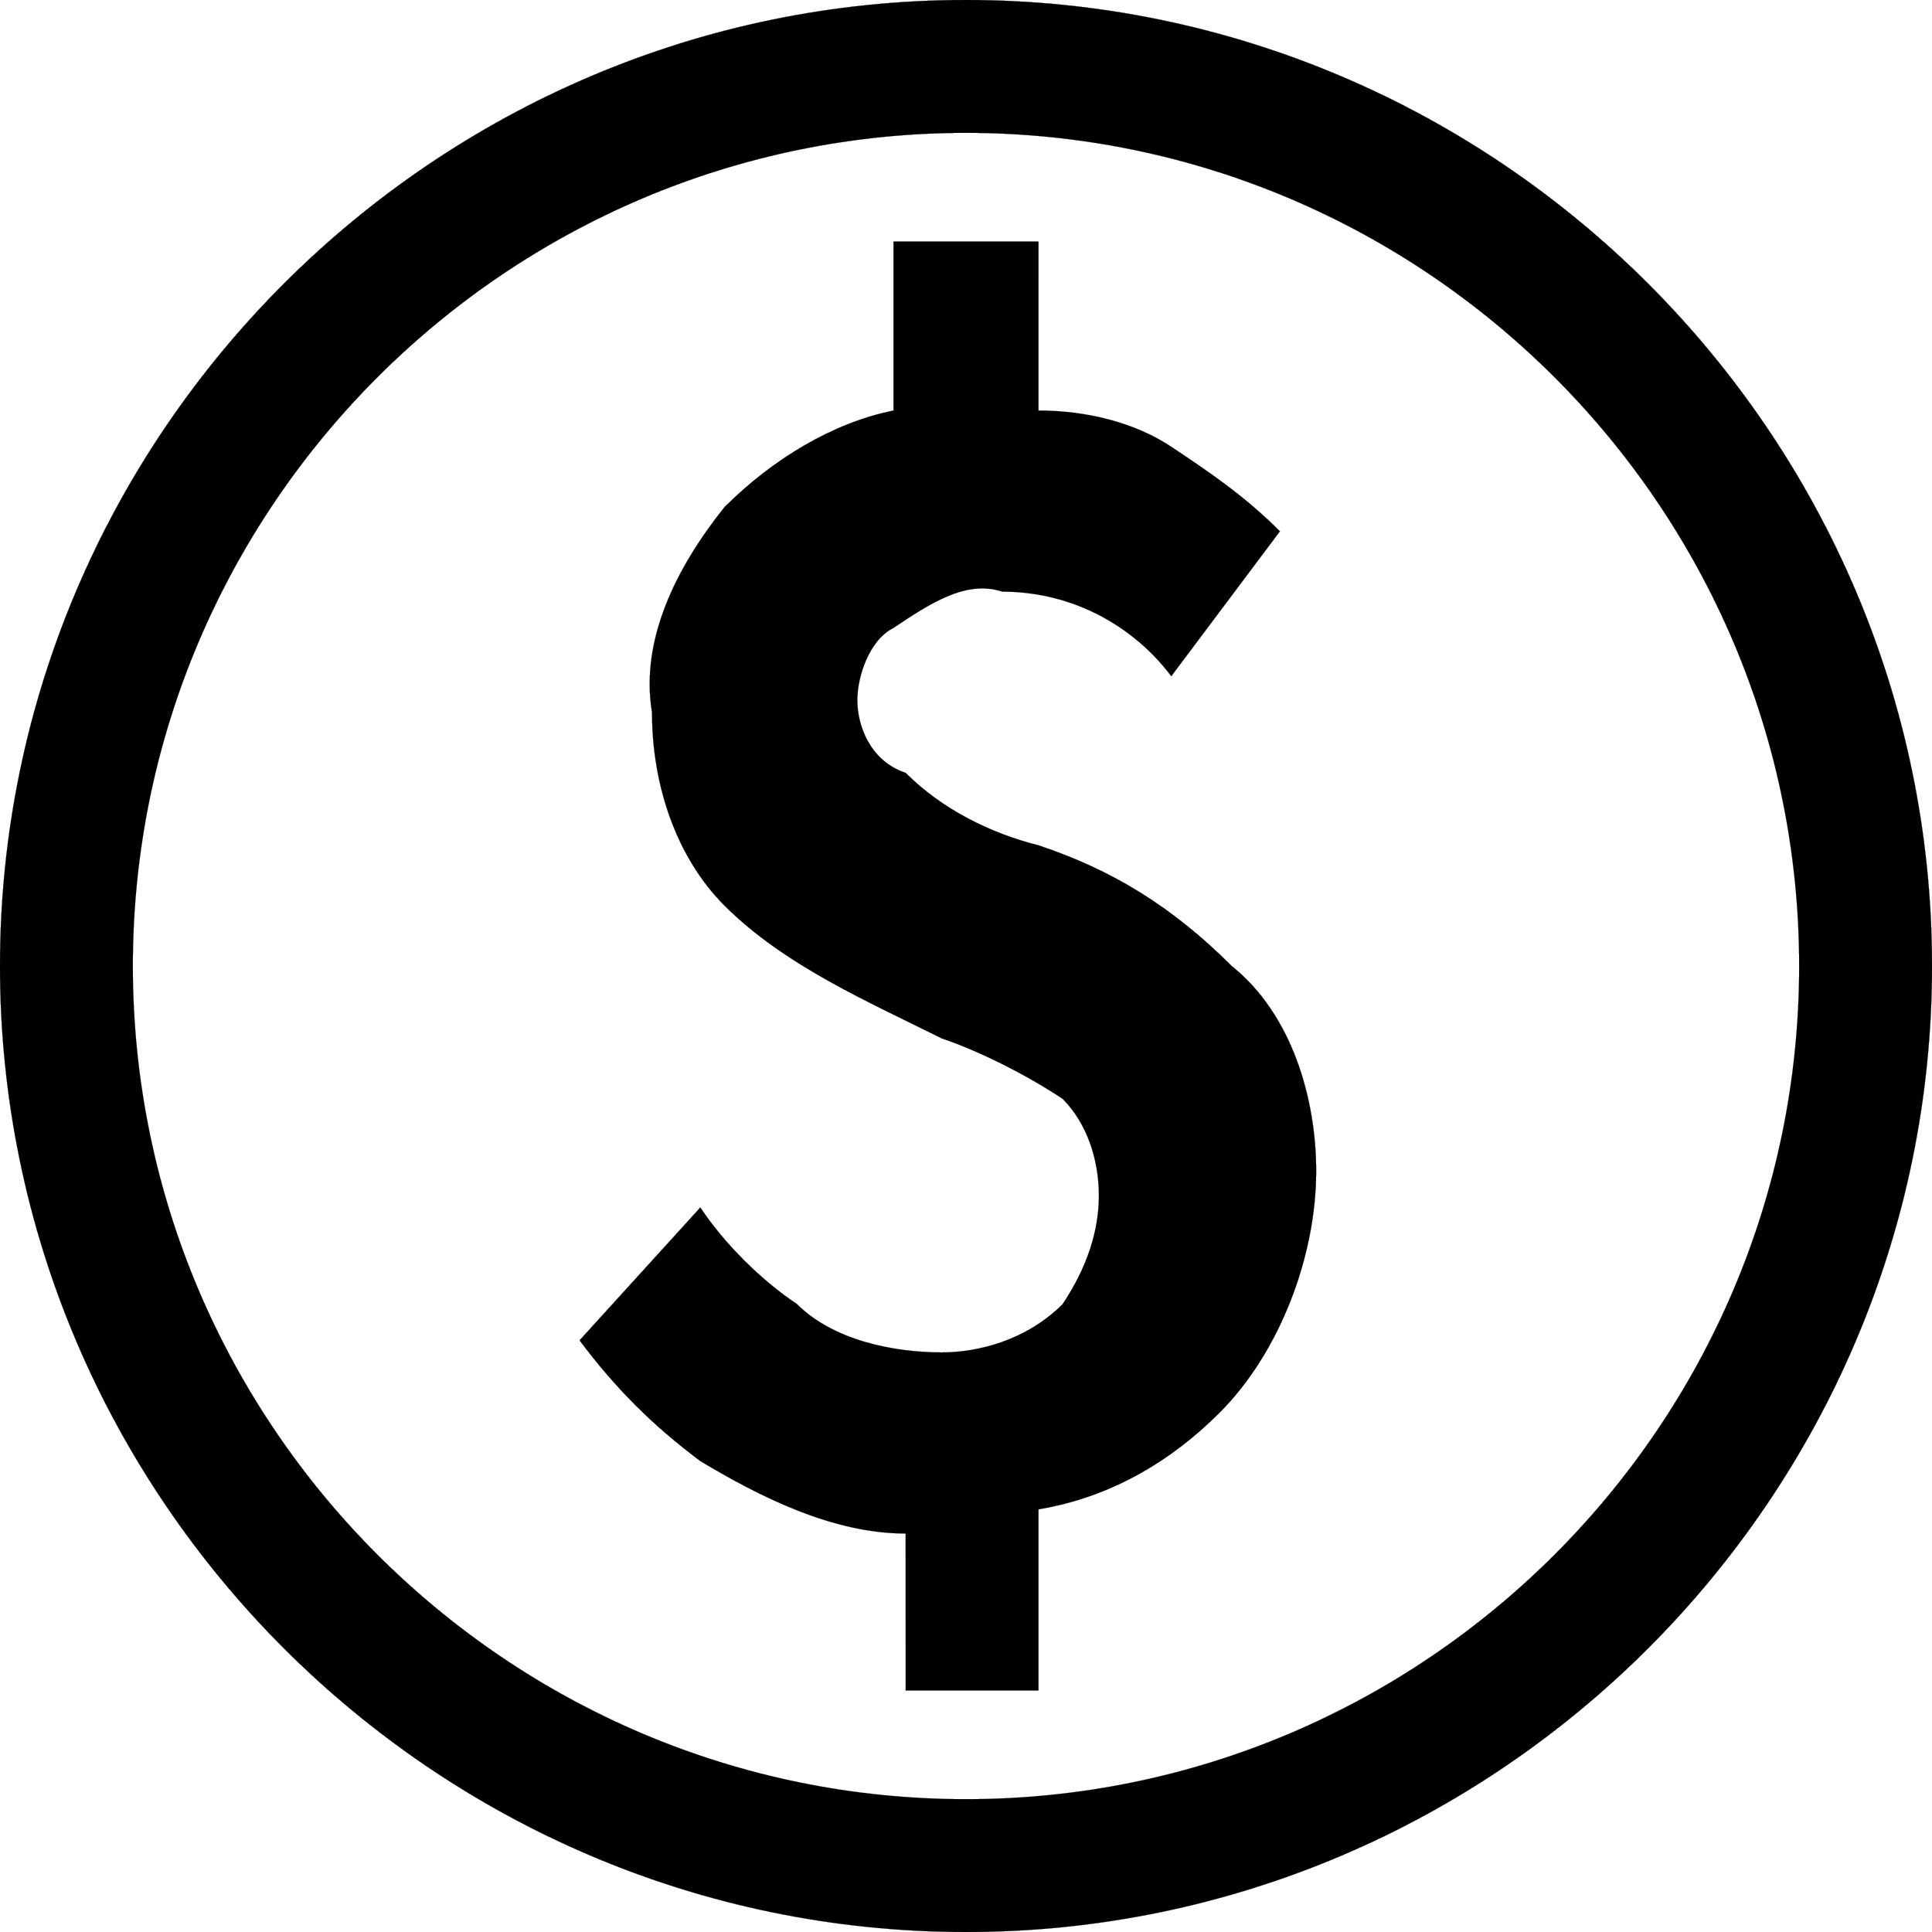
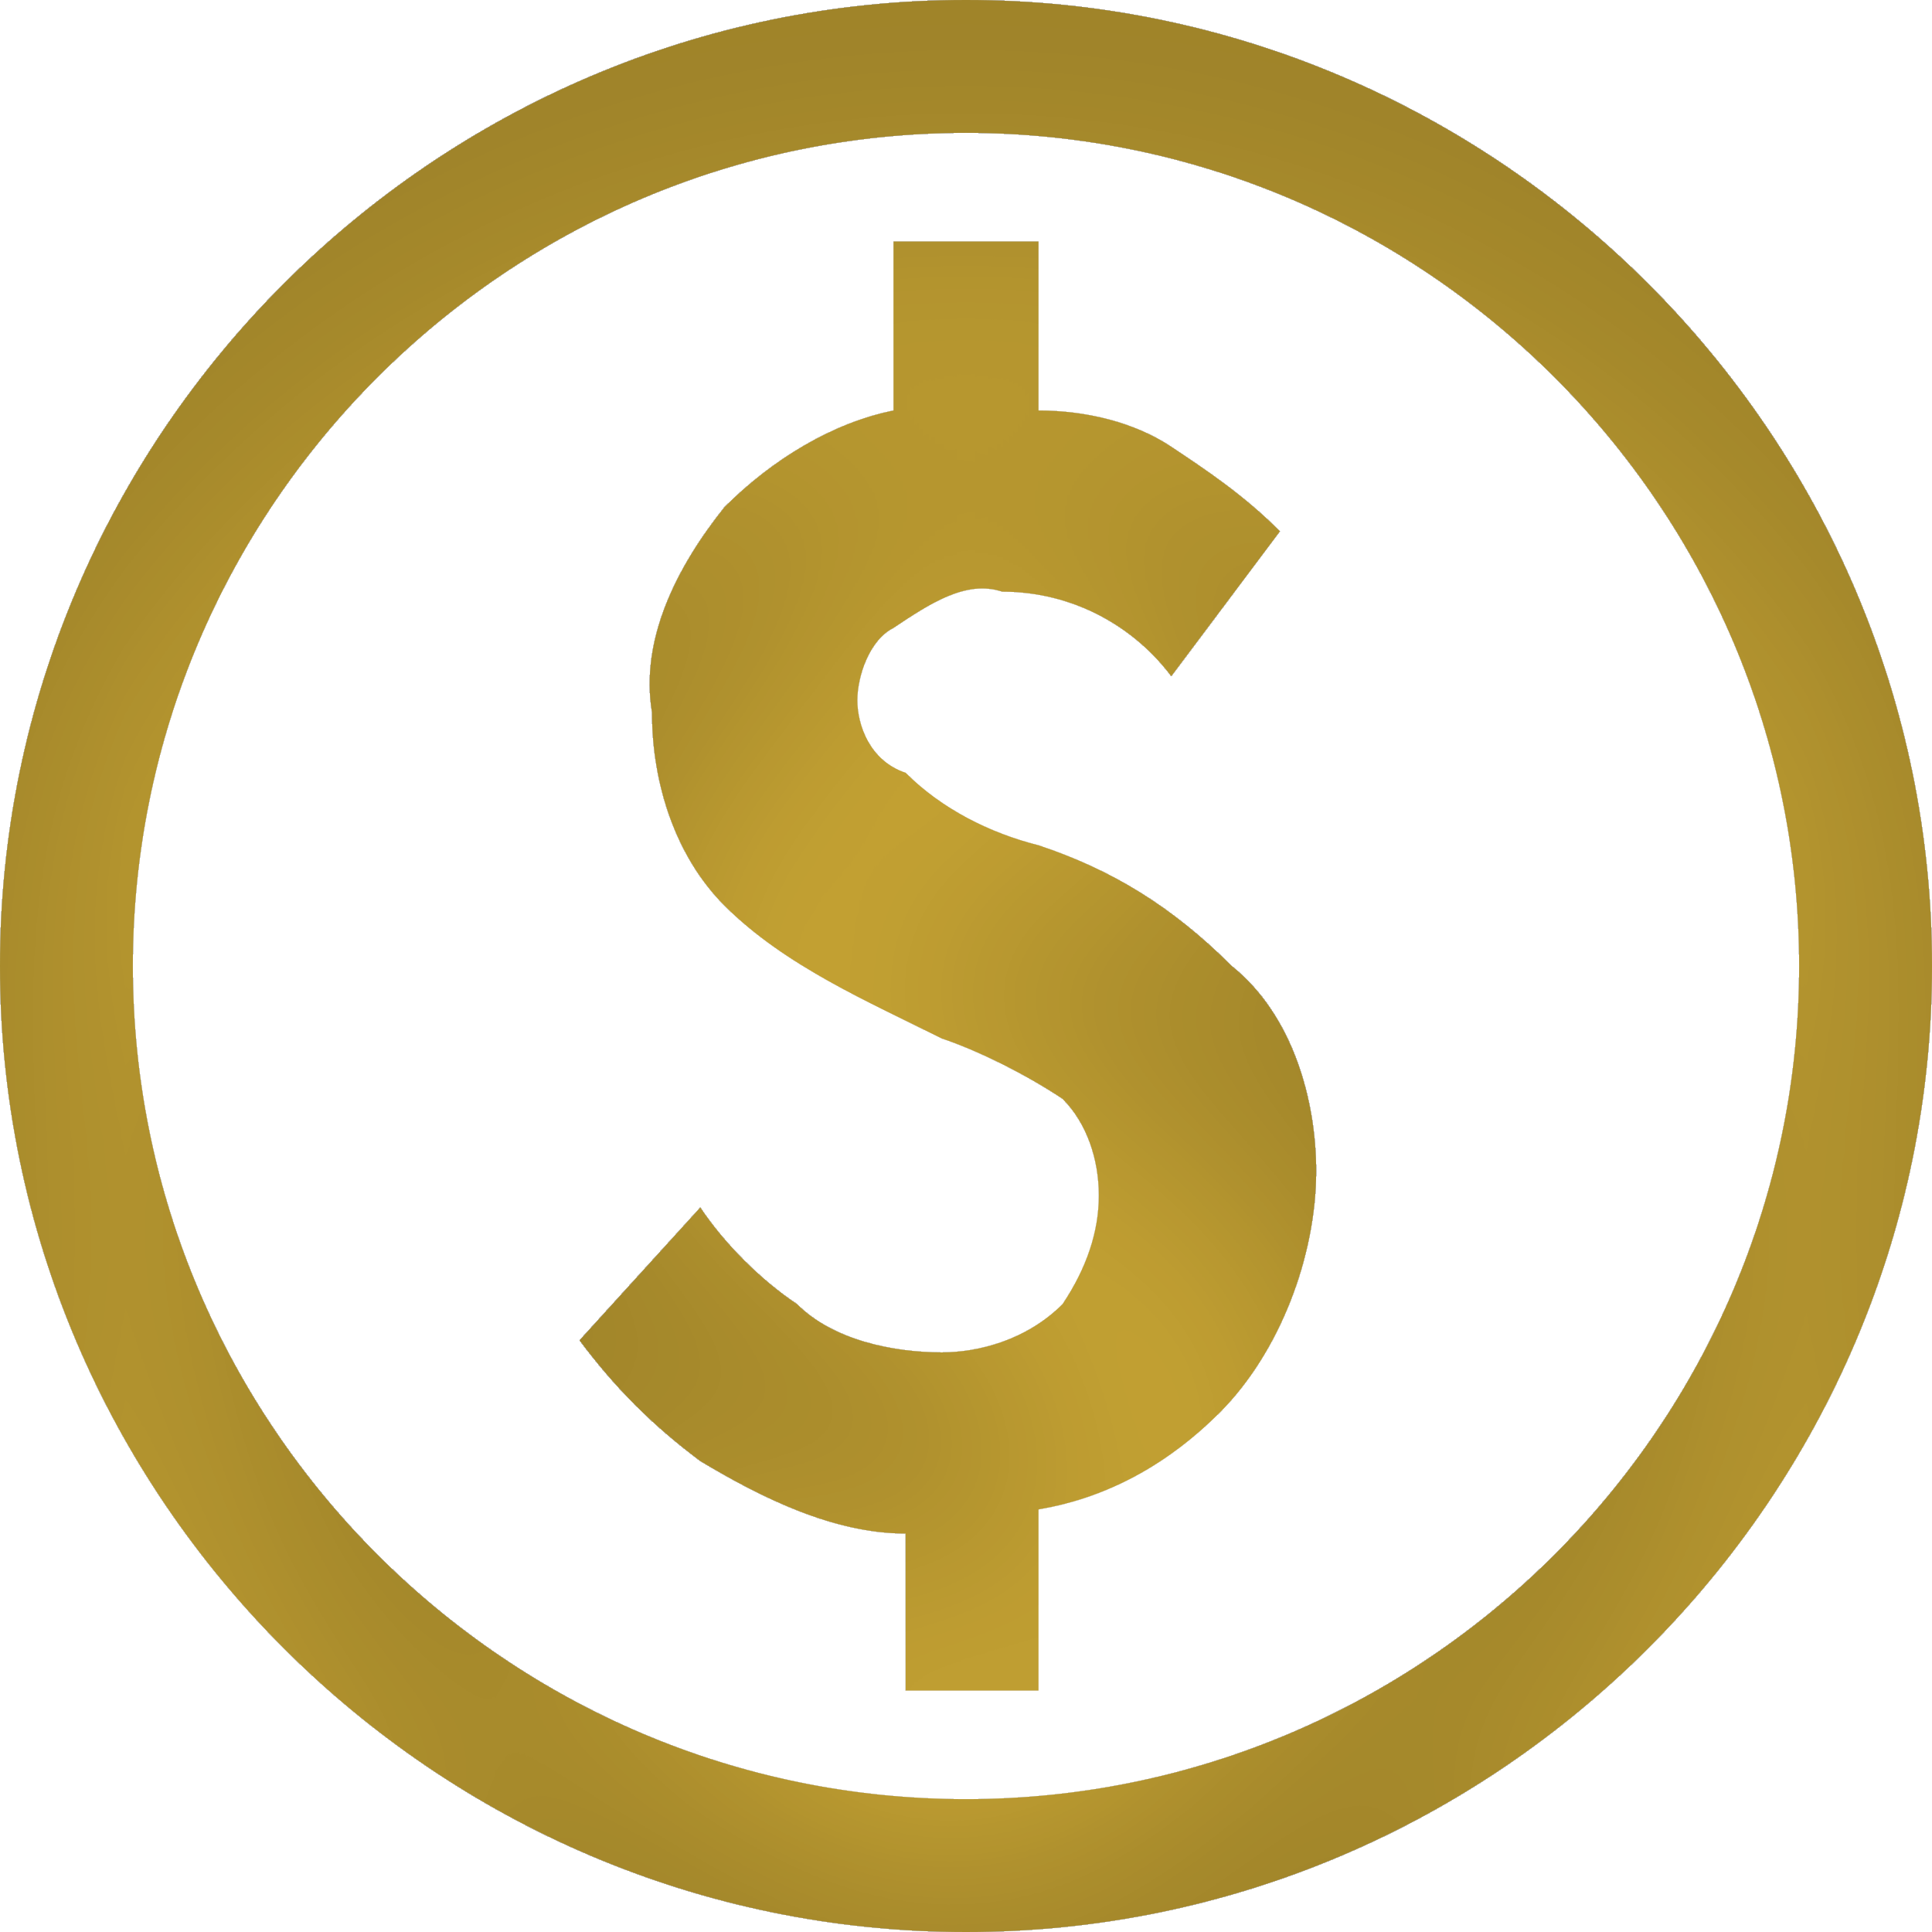
<svg xmlns="http://www.w3.org/2000/svg" width="29" height="29" viewBox="0 0 29 29" fill="none">
  <g filter="url(#filter0_i)">
-     <path d="M15.588 12.688C14.863 12.506 14.137 12.144 13.594 11.6C13.05 11.419 12.869 10.875 12.869 10.512C12.869 10.15 13.05 9.606 13.412 9.425C13.956 9.062 14.5 8.7 15.044 8.881C16.131 8.881 17.038 9.425 17.581 10.15L19.212 7.975C18.669 7.431 18.125 7.069 17.581 6.706C17.038 6.344 16.312 6.162 15.588 6.162V3.625H13.412V6.162C12.506 6.344 11.6 6.888 10.875 7.612C10.15 8.519 9.606 9.606 9.787 10.694C9.787 11.781 10.15 12.869 10.875 13.594C11.781 14.5 13.05 15.044 14.137 15.588C14.681 15.769 15.406 16.131 15.95 16.494C16.312 16.856 16.494 17.4 16.494 17.944C16.494 18.488 16.312 19.031 15.95 19.575C15.406 20.119 14.681 20.3 14.137 20.3C13.412 20.3 12.506 20.119 11.963 19.575C11.419 19.212 10.875 18.669 10.512 18.125L8.7 20.119C9.244 20.844 9.787 21.387 10.512 21.931C11.419 22.475 12.506 23.019 13.594 23.019V25.375H15.588V22.656C16.675 22.475 17.581 21.931 18.306 21.206C19.212 20.3 19.756 18.85 19.756 17.581C19.756 16.494 19.394 15.225 18.488 14.5C17.581 13.594 16.675 13.05 15.588 12.688ZM14.5 0C6.525 0 0 6.525 0 14.5C0 22.475 6.525 29 14.5 29C22.475 29 29 22.475 29 14.5C29 6.525 22.475 0 14.5 0ZM14.5 27.006C7.612 27.006 1.994 21.387 1.994 14.5C1.994 7.612 7.612 1.994 14.5 1.994C21.387 1.994 27.006 7.612 27.006 14.5C27.006 21.387 21.387 27.006 14.5 27.006Z" fill="black" />
+     <path d="M15.588 12.688C14.863 12.506 14.137 12.144 13.594 11.6C13.05 11.419 12.869 10.875 12.869 10.512C12.869 10.15 13.05 9.606 13.412 9.425C13.956 9.062 14.5 8.7 15.044 8.881C16.131 8.881 17.038 9.425 17.581 10.15L19.212 7.975C18.669 7.431 18.125 7.069 17.581 6.706C17.038 6.344 16.312 6.162 15.588 6.162V3.625H13.412V6.162C12.506 6.344 11.6 6.888 10.875 7.612C10.15 8.519 9.606 9.606 9.787 10.694C9.787 11.781 10.15 12.869 10.875 13.594C11.781 14.5 13.05 15.044 14.137 15.588C14.681 15.769 15.406 16.131 15.95 16.494C16.312 16.856 16.494 17.4 16.494 17.944C16.494 18.488 16.312 19.031 15.95 19.575C15.406 20.119 14.681 20.3 14.137 20.3C13.412 20.3 12.506 20.119 11.963 19.575C11.419 19.212 10.875 18.669 10.512 18.125L8.7 20.119C9.244 20.844 9.787 21.387 10.512 21.931C11.419 22.475 12.506 23.019 13.594 23.019V25.375H15.588V22.656C16.675 22.475 17.581 21.931 18.306 21.206C19.212 20.3 19.756 18.85 19.756 17.581C19.756 16.494 19.394 15.225 18.488 14.5C17.581 13.594 16.675 13.05 15.588 12.688ZM14.5 0C6.525 0 0 6.525 0 14.5C0 22.475 6.525 29 14.5 29C22.475 29 29 22.475 29 14.5C29 6.525 22.475 0 14.5 0ZM14.5 27.006C7.612 27.006 1.994 21.387 1.994 14.5C1.994 7.612 7.612 1.994 14.5 1.994C21.387 1.994 27.006 7.612 27.006 14.5C27.006 21.387 21.387 27.006 14.5 27.006Z" fill="#d4af37" />
  </g>
  <defs>
    <filter id="filter0_i" x="0" y="0" width="29" height="33" filterUnits="userSpaceOnUse" color-interpolation-filters="sRGB">
      <feFlood flood-opacity="0" result="BackgroundImageFix" />
      <feBlend mode="normal" in="SourceGraphic" in2="BackgroundImageFix" result="shape" />
      <feColorMatrix in="SourceAlpha" type="matrix" values="0 0 0 0 0 0 0 0 0 0 0 0 0 0 0 0 0 0 127 0" result="hardAlpha" />
      <feOffset dy="4" />
      <feGaussianBlur stdDeviation="2" />
      <feComposite in2="hardAlpha" operator="arithmetic" k2="-1" k3="1" />
      <feColorMatrix type="matrix" values="0 0 0 0 0 0 0 0 0 0 0 0 0 0 0 0 0 0 0.25 0" />
      <feBlend mode="normal" in2="shape" result="effect1_innerShadow" />
    </filter>
  </defs>
</svg>
